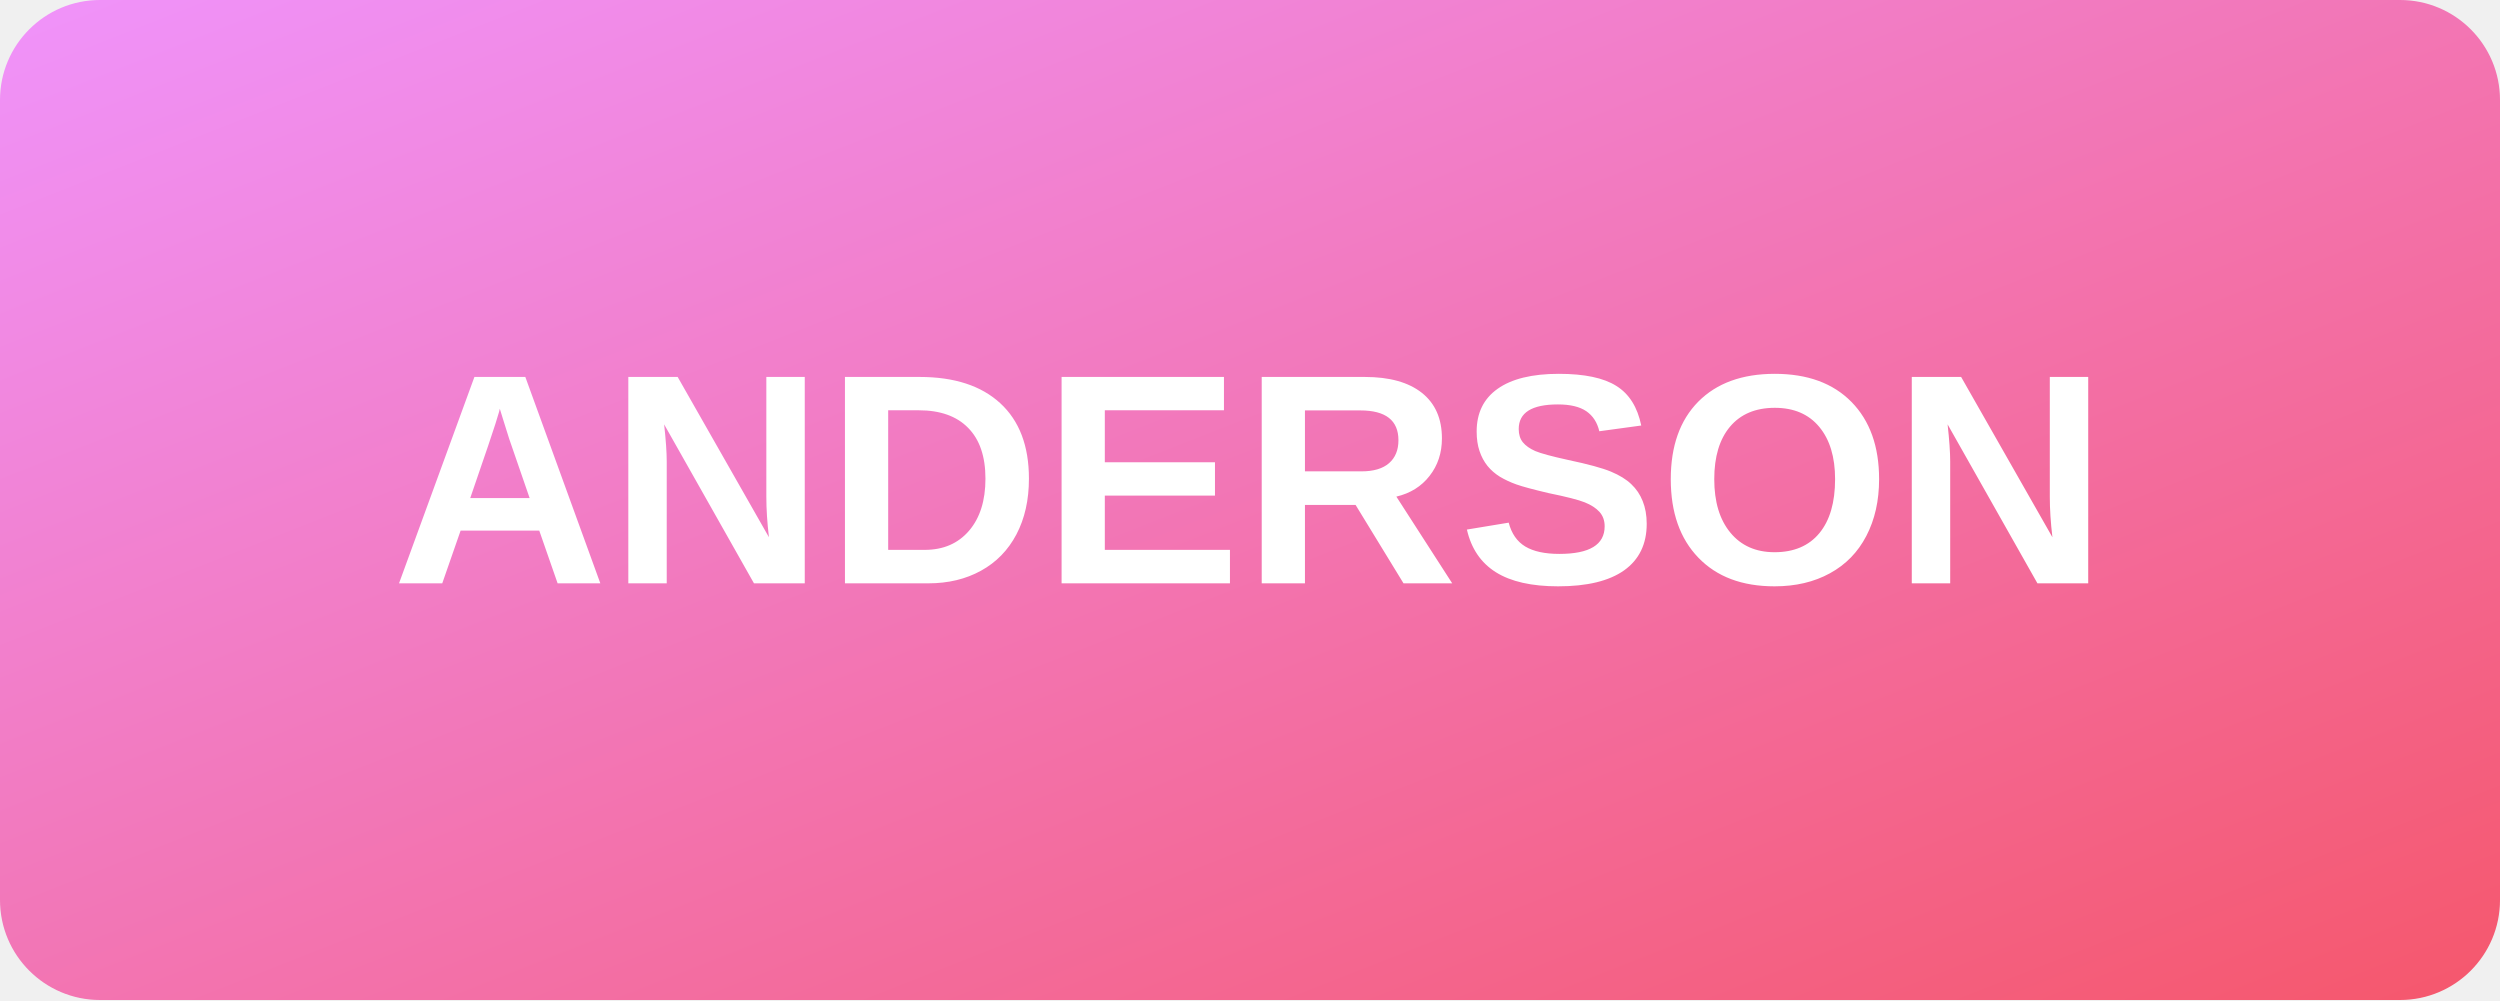
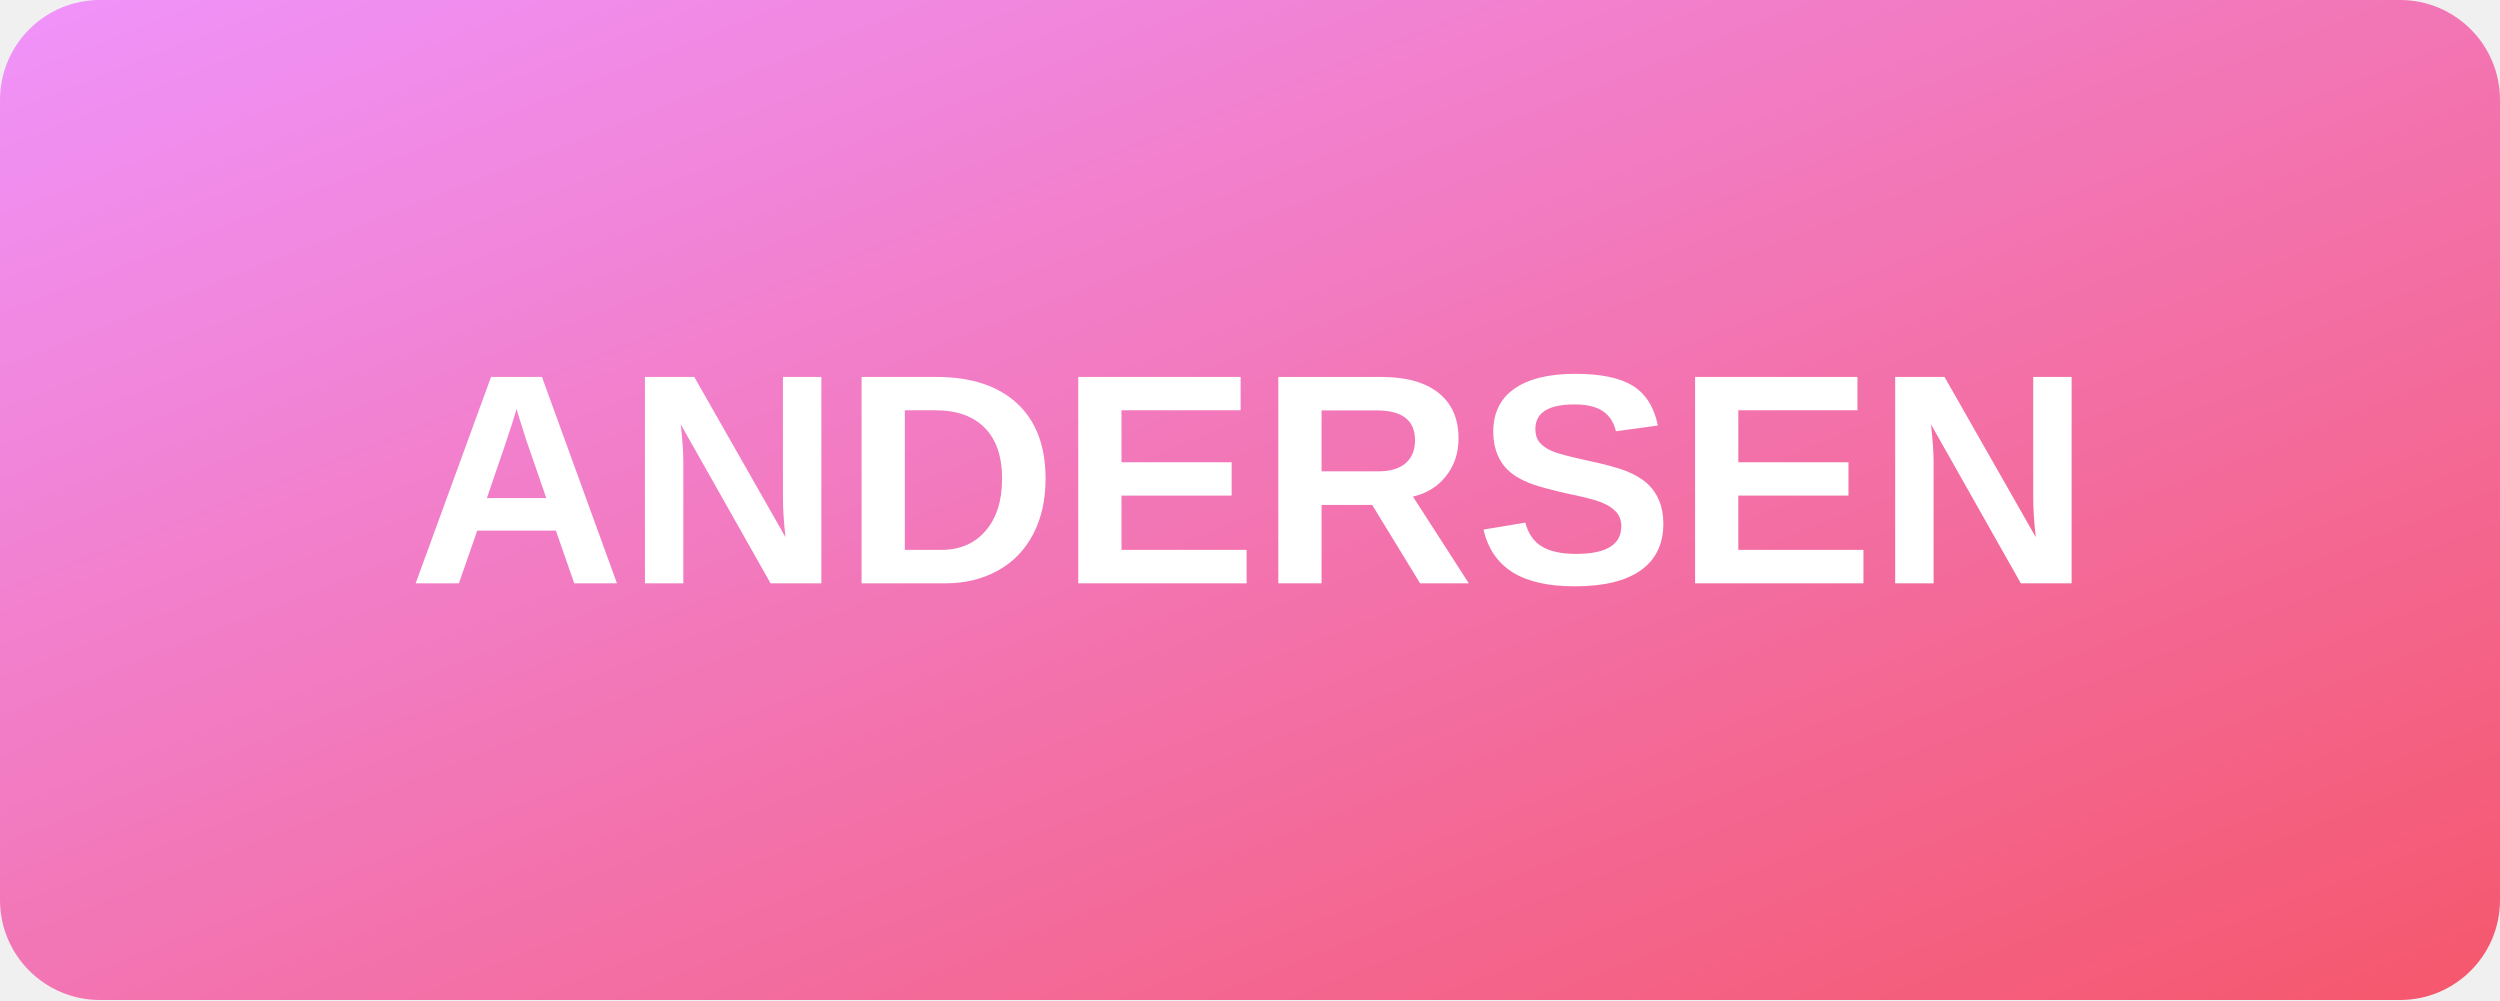
<svg xmlns="http://www.w3.org/2000/svg" width="300" height="120">
  <defs>
    <linearGradient id="grad2" x1="0%" y1="0%" x2="100%" y2="100%">
      <stop offset="0%" style="stop-color:#f093fb;stop-opacity:1" />
      <stop offset="100%" style="stop-color:#f5576c;stop-opacity:1" />
    </linearGradient>
  </defs>
  <rect width="300" height="120" fill="url(#grad2)" rx="12" />
-   <text x="150" y="70" font-family="Arial, sans-serif" font-size="36" font-weight="bold" fill="white" text-anchor="middle">ANDERSON</text>
+   <text x="150" y="70" font-family="Arial, sans-serif" font-size="36" font-weight="bold" fill="white" text-anchor="middle">ANDERSEN</text>
</svg>
